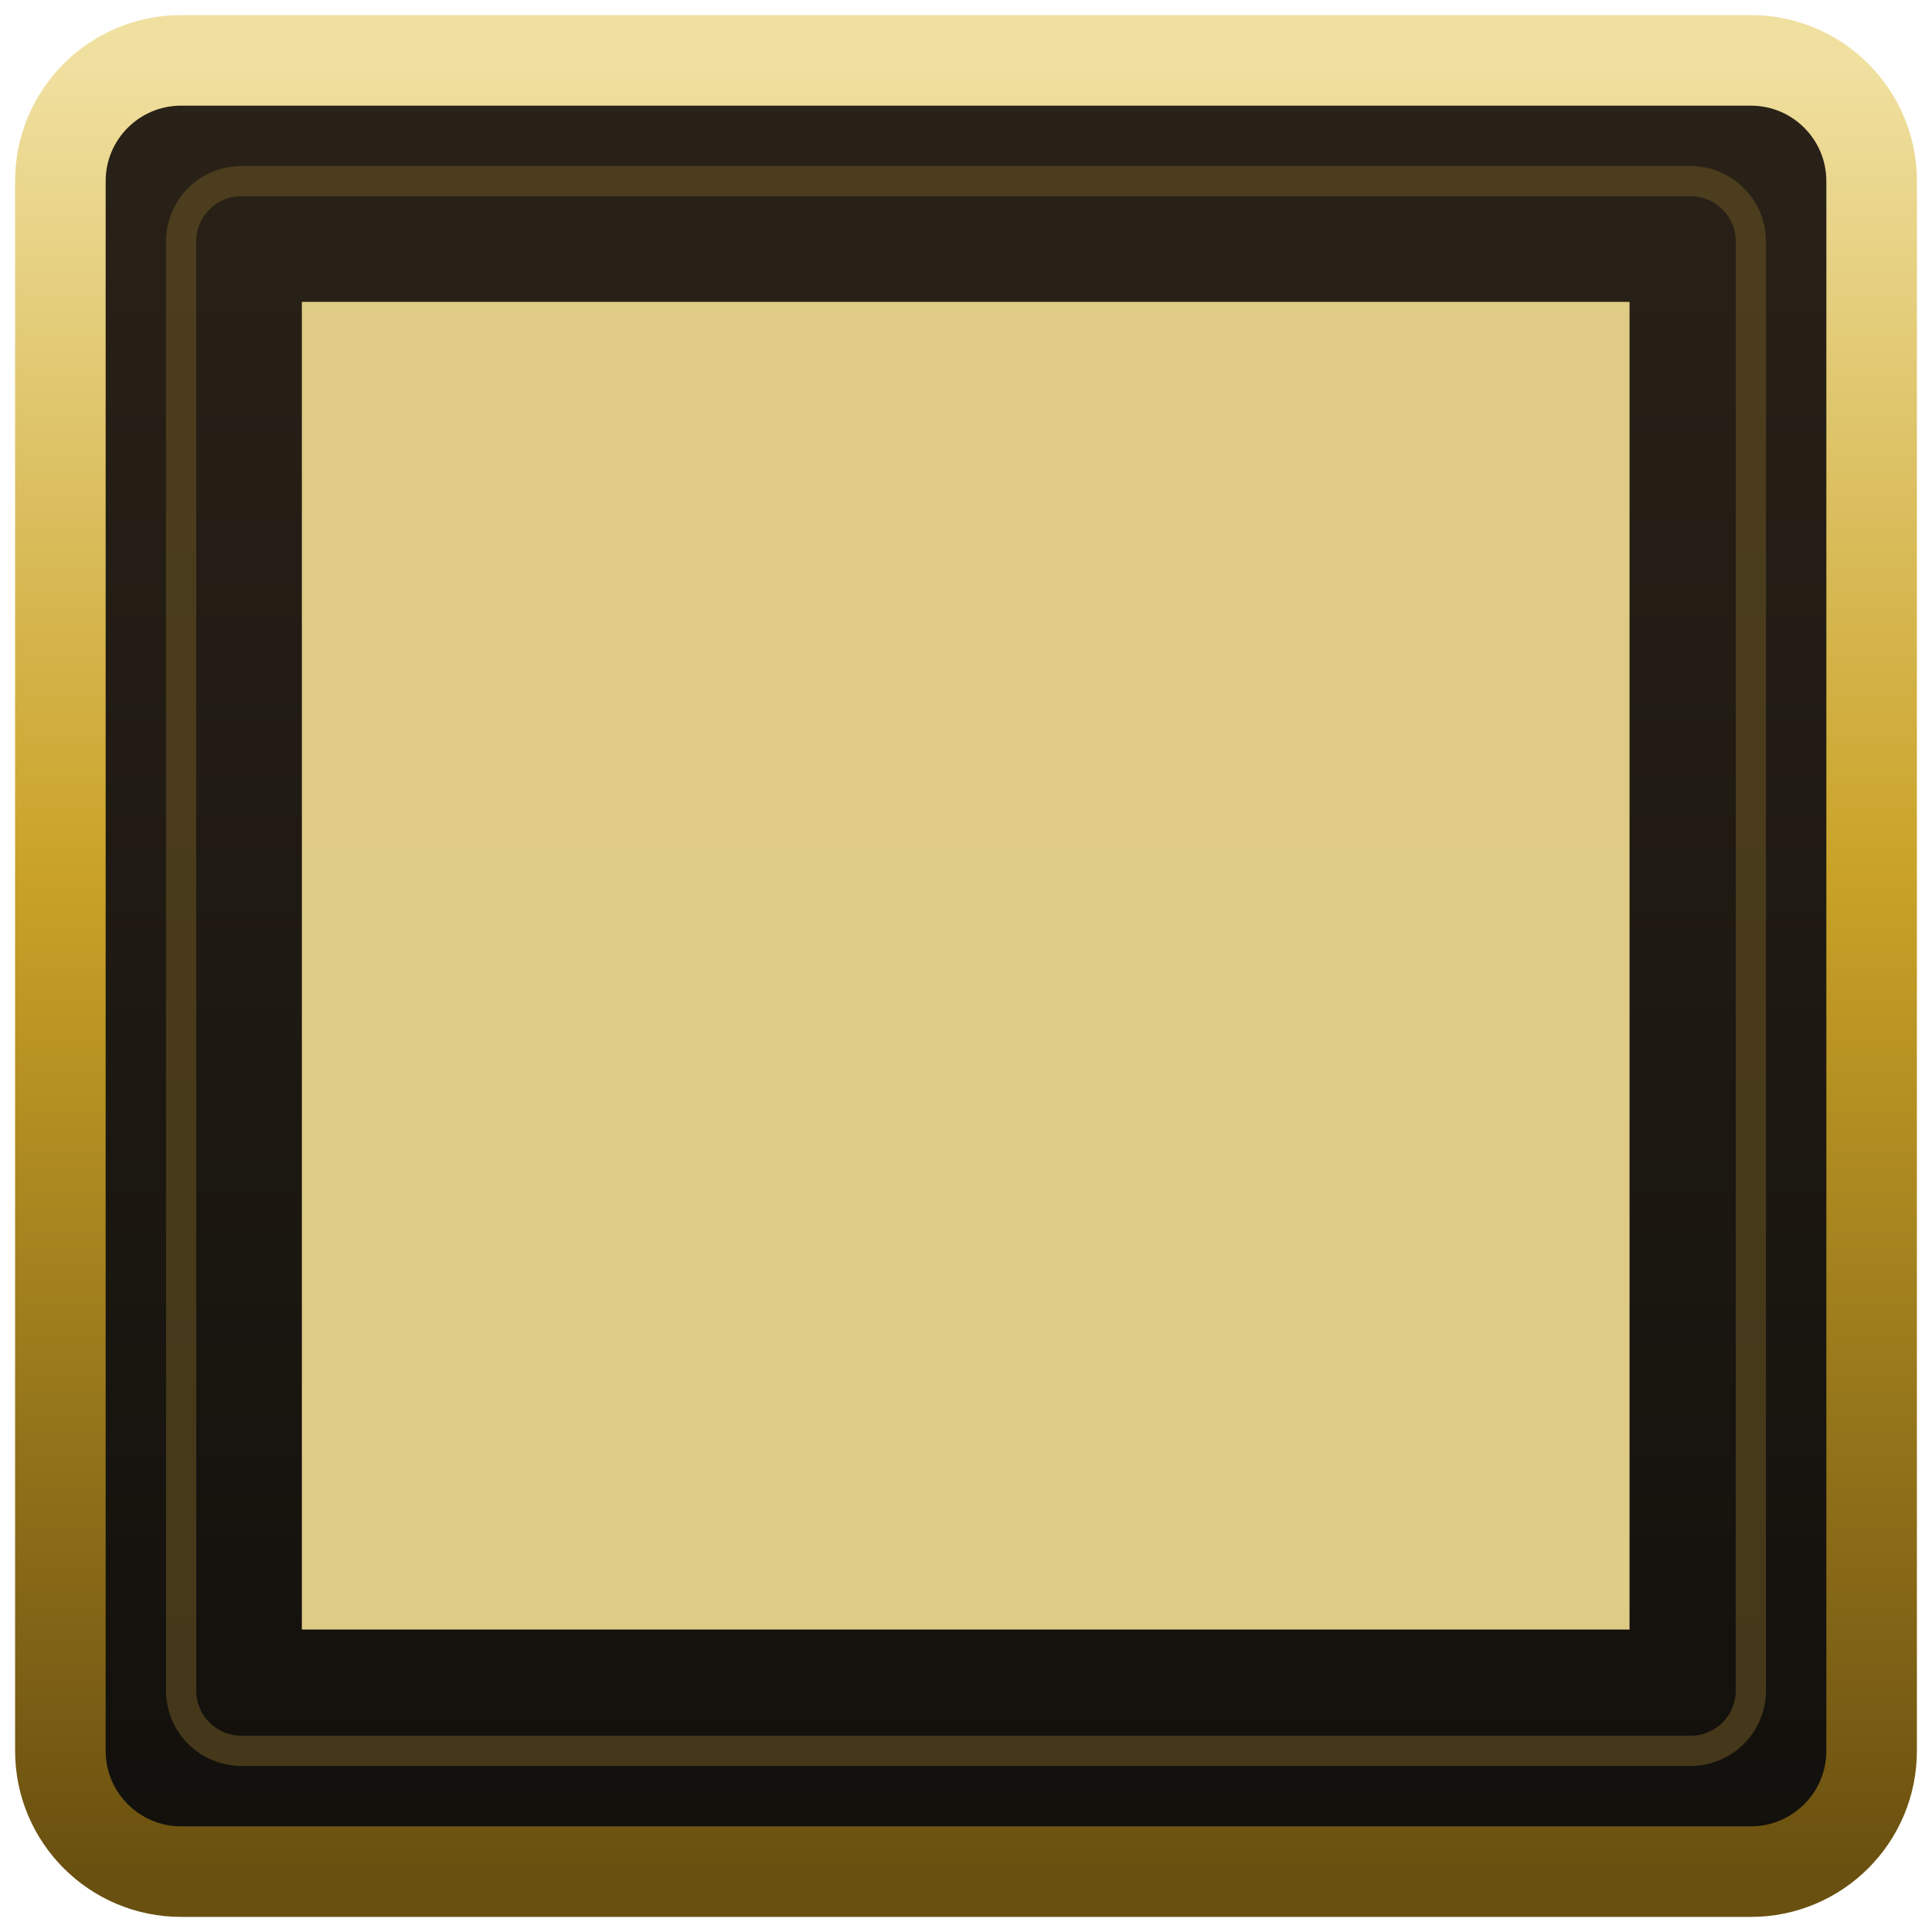
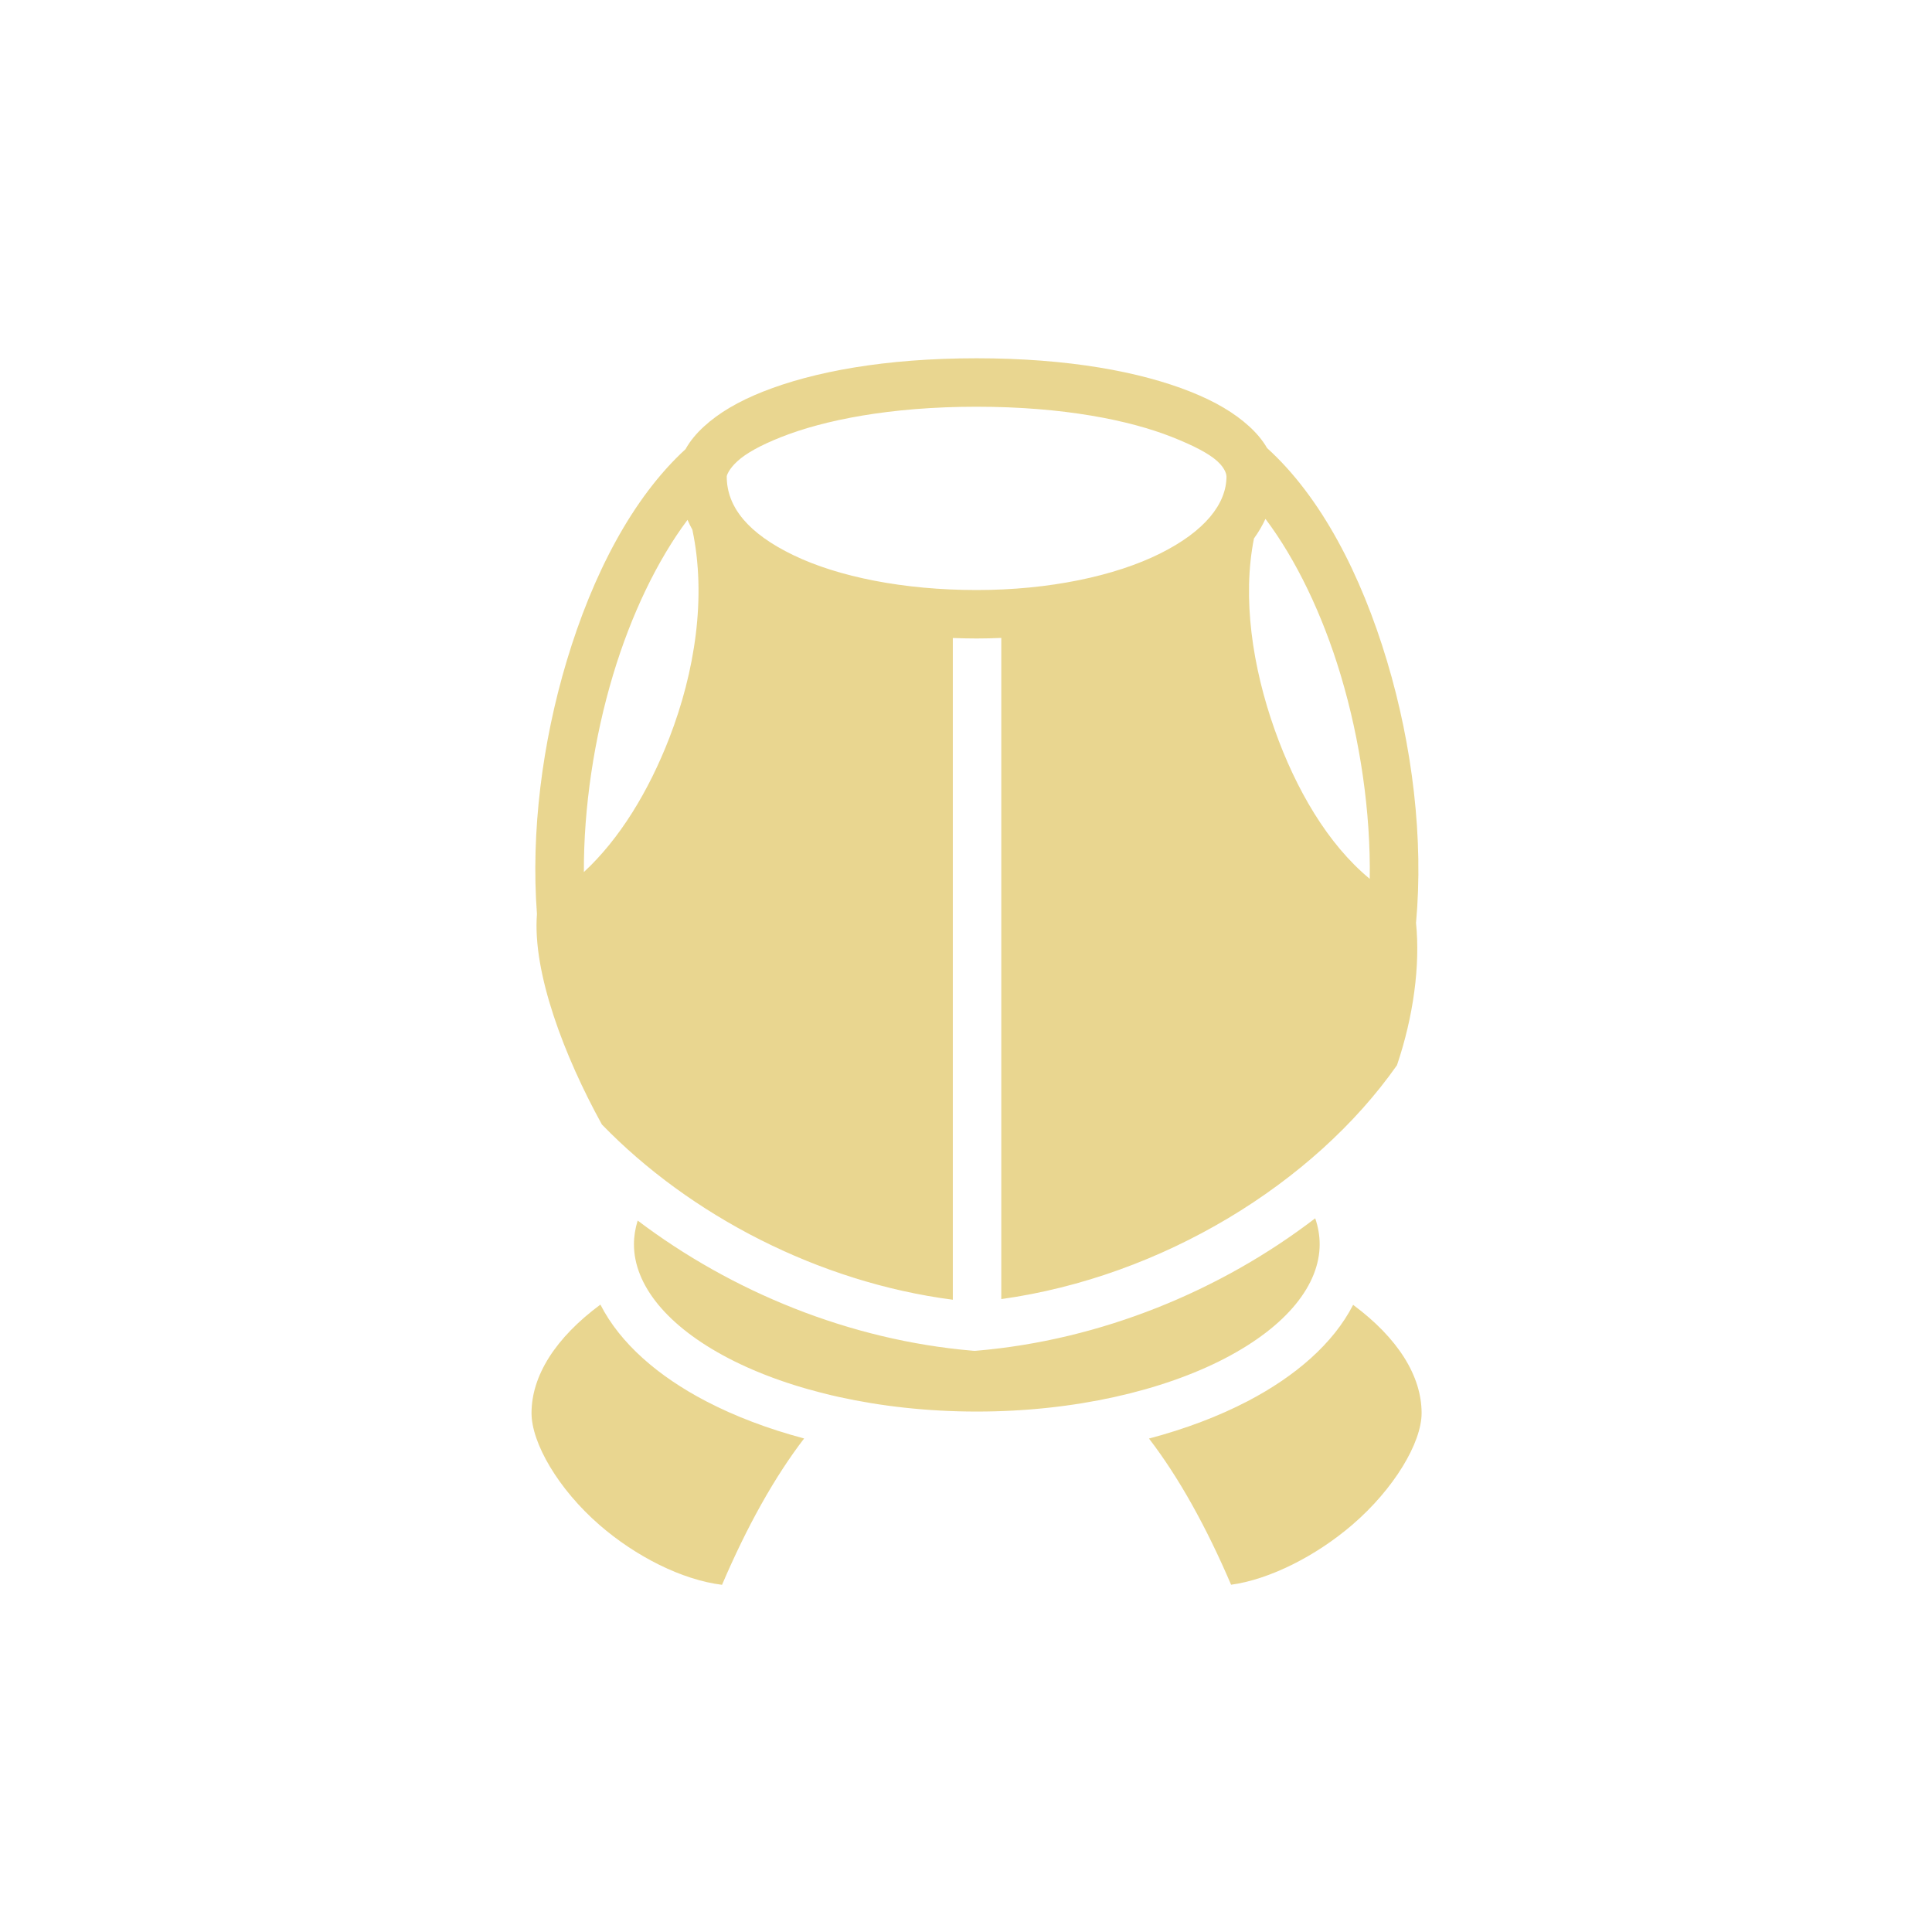
- <svg xmlns="http://www.w3.org/2000/svg" viewBox="0 0 64 64" width="64" height="64">
-   <defs>
-     <linearGradient id="bg" x1="0" y1="0" x2="0" y2="1">
-       <stop offset="0%" stop-color="#2a2218" />
-       <stop offset="100%" stop-color="#12100c" />
-     </linearGradient>
-     <linearGradient id="rim" x1="0" y1="0" x2="0" y2="1">
-       <stop offset="0%" stop-color="#f0e0a0" />
-       <stop offset="45%" stop-color="#c9a227" />
-       <stop offset="100%" stop-color="#6a5010" />
-     </linearGradient>
-   </defs>
-   <rect x="2" y="2" width="60" height="60" rx="4" fill="url(#bg)" stroke="url(#rim)" stroke-width="3" />
-   <rect x="6" y="6" width="52" height="52" rx="2" fill="none" stroke="#5a4820" stroke-width="1" opacity="0.7" />
+ <svg xmlns="http://www.w3.org/2000/svg" fill="none" viewBox="0 0 64 64" width="64" height="64">
  <g transform="translate(10,10) scale(0.0859)" opacity="0.95">
-     <path fill="#e8d48b" d="M0 0h512v512H0z" />
    <path fill="#e8d48b" d="M260.22 21.75c-35.407 0-63.024 5.19-82.345 12.844-9.66 3.827-17.072 8.22-22.78 13.437-2.856 2.61-5.355 5.53-7.126 8.75-20.707 18.986-35.955 48.755-45.845 81.72-9.45 31.5-13.837 66.035-11.47 97.563-1.78 22.768 10.688 55.117 24.97 81.03l.063.126.03.03c33.913 34.964 83.458 60.827 135.313 67.563V129.625c3.036.106 6.094.188 9.19.188 3.204 0 6.36-.088 9.5-.22v254.97c61.97-8.614 120.527-44.526 152.592-90.188 6.31-18.61 9.023-38.46 7.344-54.875 2.966-32.438-1.393-68.354-11.187-101-9.96-33.2-25.327-63.16-46.25-82.125-1.754-3.06-4.144-5.847-6.876-8.344-5.71-5.217-13.12-9.61-22.78-13.436-19.323-7.653-46.94-12.844-82.345-12.844zm0 18.688c33.573 0 59.057 5.236 75.342 11.687 8.143 3.224 14.168 6.298 17.5 9.344 3.333 3.043 3.5 5.482 3.5 5.843 0 10.54-8.305 21.148-25.687 29.78-17.382 8.633-42.673 14.032-70.656 14.032-28.098 0-53.343-5.08-70.658-13.438-17.314-8.355-25.718-18.457-25.718-30.374 0-.36.76-2.8 4.094-5.844 3.332-3.047 8.794-6.12 16.937-9.345 16.285-6.45 41.77-11.688 75.344-11.688zm111.374 43.25c11.81 15.68 21.998 36.85 29 60.187 7.59 25.3 11.598 53.038 11.22 78.625-16.25-13.403-28.542-34.667-36.627-57.406-8.665-24.372-12.573-51-8.03-73.844 1.744-2.406 3.22-4.942 4.437-7.563zm-222.875.374c.568 1.294 1.18 2.57 1.874 3.813 5.502 25.973.96 54.837-8.875 80.25-7.943 20.52-19.176 39.02-32.97 51.75-.08-24.852 3.918-51.563 11.25-76 6.946-23.153 17.027-44.17 28.72-59.813zm242.06 269.344c-36.57 28.03-82.68 46.99-130.56 51.063l-.783.06-.812-.06c-47.334-4.036-92.797-22.698-129.125-50.19-.956 3.05-1.438 6.11-1.438 9.158 0 15.545 12.548 31.48 36.438 43.937 23.89 12.458 58.006 20.563 95.78 20.563 37.777 0 71.893-8.105 95.783-20.563 23.89-12.458 36.437-28.392 36.437-43.938 0-3.338-.573-6.697-1.72-10.03zm-275.655 33.28c-17.37 12.854-26.563 27.47-26.563 41.845 0 11.535 10.293 29.294 26.157 43.095 14.044 12.22 31.883 21.216 47.31 23.125 9.7-22.68 20.252-41.555 31.657-56.438-13.913-3.702-26.666-8.546-37.843-14.375-18.425-9.608-33.094-22.287-40.72-37.25zm290.28.095c-7.636 14.925-22.297 27.568-40.686 37.158-11.228 5.854-24.048 10.697-38.033 14.406 11.398 14.872 21.96 33.744 31.657 56.375 14.686-1.997 32.556-10.938 46.72-23.095 16.113-13.833 26.748-31.68 26.748-43.094 0-14.332-9.13-28.923-26.406-41.75z" />
  </g>
</svg>
